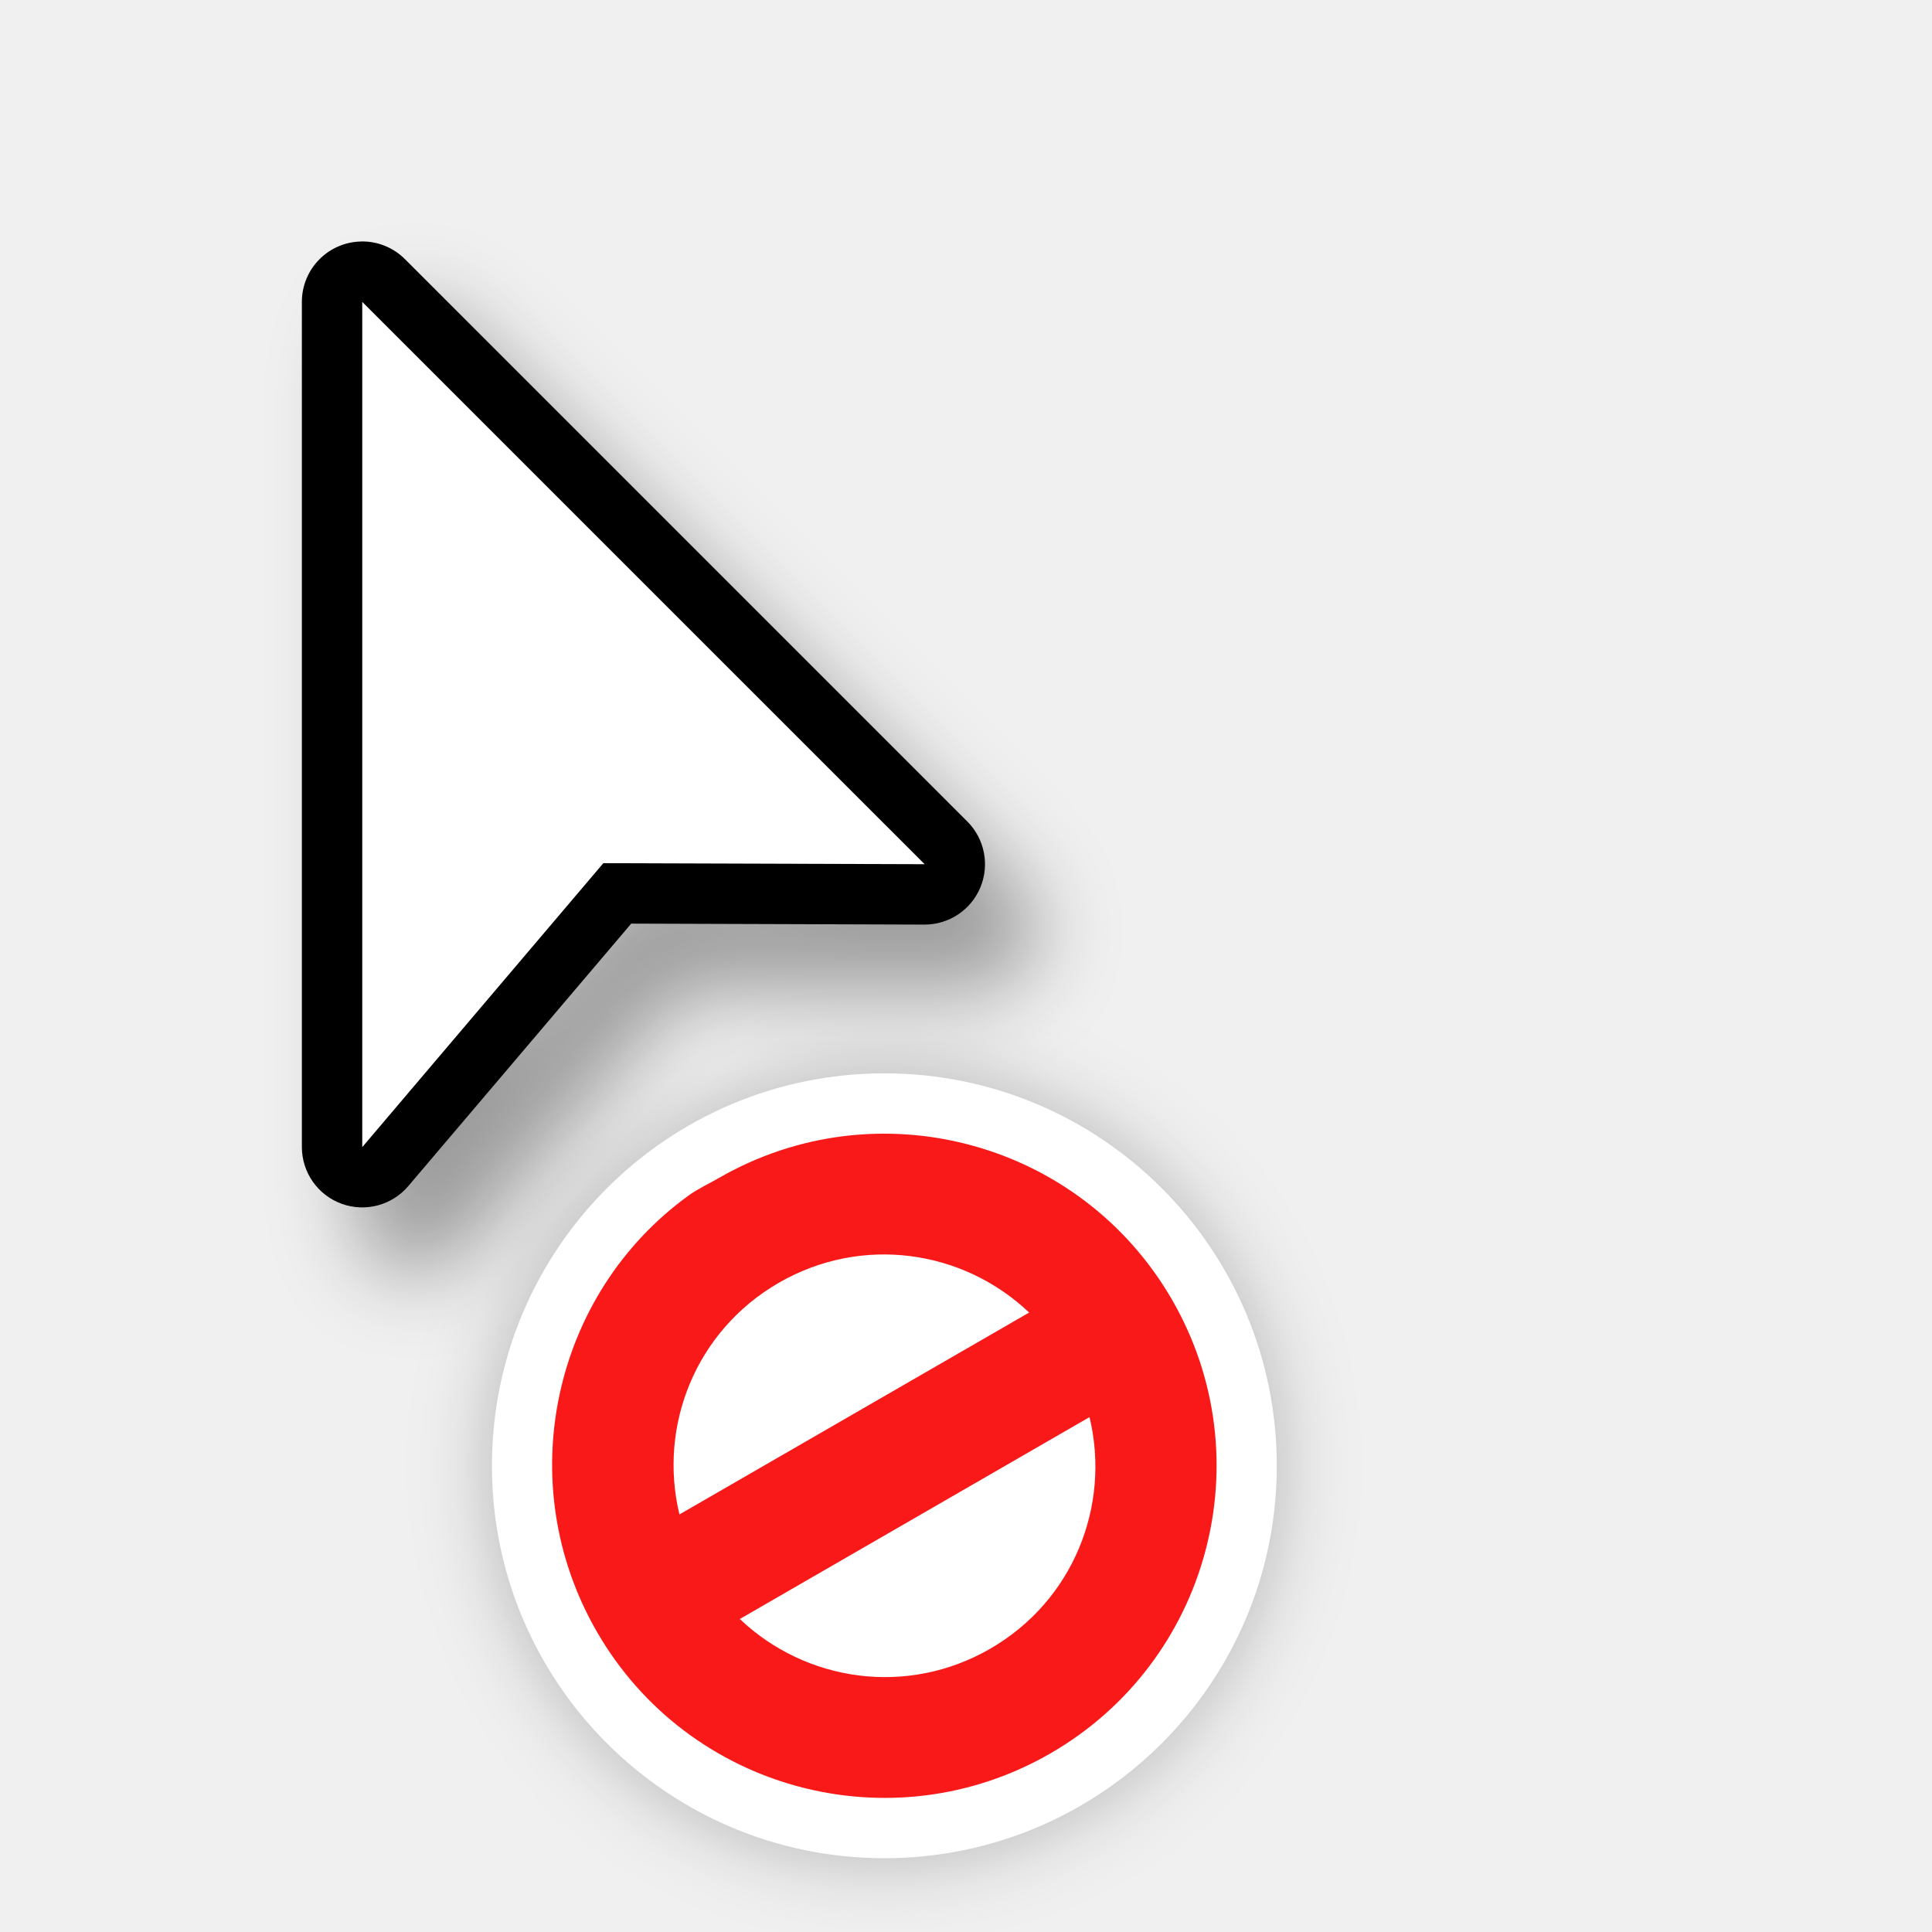
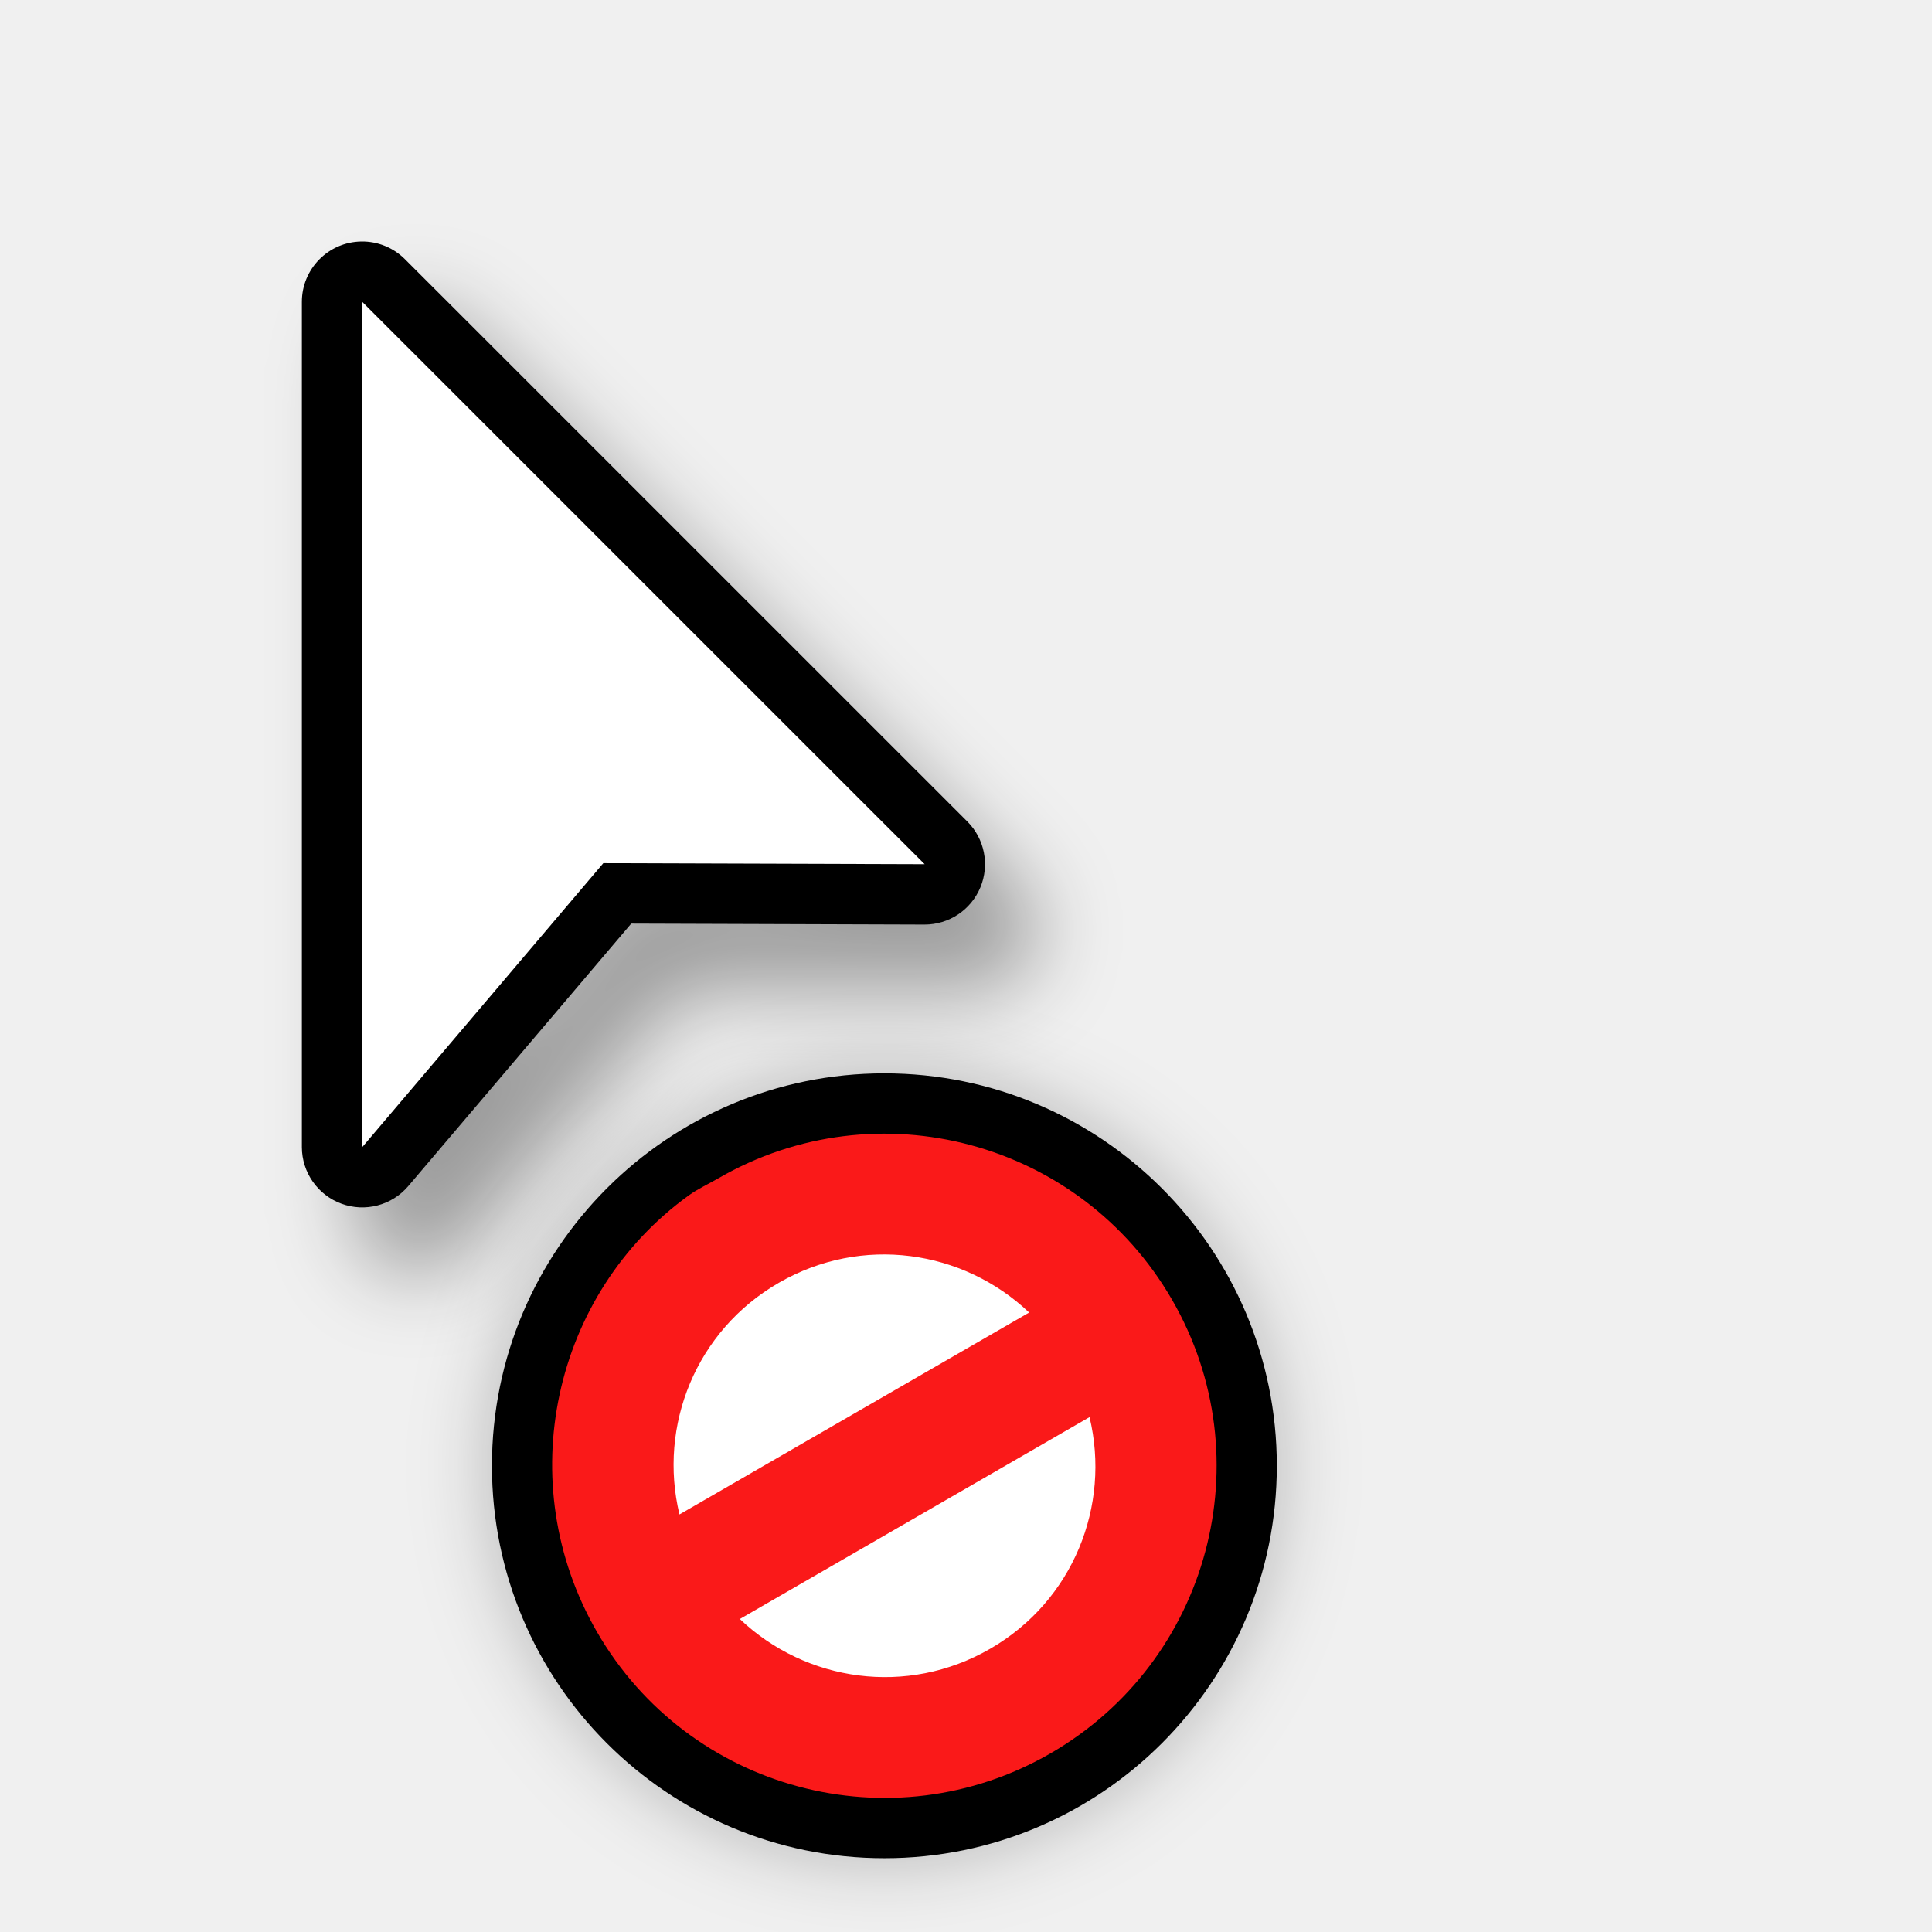
- <svg xmlns="http://www.w3.org/2000/svg" width="32" height="32" version="1.1" viewBox="0 0 32 32">
-   <defs>
+ <svg xmlns="http://www.w3.org/2000/svg" width="32" height="32" version="1.1" viewBox="0 0 32 32" id="svg30">
+   <defs id="defs10">
    <filter id="a-3-3-36" x="-.12" y="-.12" width="1.24" height="1.24" color-interpolation-filters="sRGB">
-       <feGaussianBlur stdDeviation="0.65" />
+       <feGaussianBlur stdDeviation="0.65" id="feGaussianBlur4" />
    </filter>
    <filter id="filter879-7" x="-.145" y="-.102" width="1.29" height="1.205" color-interpolation-filters="sRGB">
-       <feGaussianBlur stdDeviation="0.683" />
+       <feGaussianBlur stdDeviation="0.683" id="feGaussianBlur7" />
    </filter>
  </defs>
-   <g transform="translate(-1.2922 .66889)">
-     <g transform="translate(1.2922 -.66889)">
-       <path d="m6.861 5.1a1 1 0 0 0-0.984 1v14a1 1 0 0 0 1.762 0.646l3.693-4.348 4.856 0.016a1 1 0 0 0 0.711-1.707l-9.315-9.315a1 1 0 0 0-0.723-0.293zm1.016 3.414 5.893 5.893-2.897-0.01a1 1 0 0 0-0.766 0.354l-2.231 2.627z" color="#000000" color-rendering="auto" dominant-baseline="auto" filter="url(#filter879-7)" image-rendering="auto" opacity=".35" shape-rendering="auto" solid-color="#000000" style="font-feature-settings:normal;font-variant-alternates:normal;font-variant-caps:normal;font-variant-ligatures:normal;font-variant-numeric:normal;font-variant-position:normal;isolation:auto;mix-blend-mode:normal;shape-padding:0;text-decoration-color:#000000;text-decoration-line:none;text-decoration-style:solid;text-indent:0;text-orientation:mixed;text-transform:none;white-space:normal" />
-       <path d="m5.984 4a1 1 0 0 0-0.984 1v14a1 1 0 0 0 1.762 0.646l3.693-4.348 4.856 0.016a1 1 0 0 0 0.711-1.707l-9.315-9.315a1 1 0 0 0-0.723-0.293zm1.016 3.414 5.893 5.893-2.897-0.01a1 1 0 0 0-0.766 0.354l-2.231 2.627z" color="#000000" color-rendering="auto" dominant-baseline="auto" image-rendering="auto" shape-rendering="auto" solid-color="#000000" style="font-feature-settings:normal;font-variant-alternates:normal;font-variant-caps:normal;font-variant-ligatures:normal;font-variant-numeric:normal;font-variant-position:normal;isolation:auto;mix-blend-mode:normal;shape-padding:0;text-decoration-color:#000000;text-decoration-line:none;text-decoration-style:solid;text-indent:0;text-orientation:mixed;text-transform:none;white-space:normal" />
-       <path d="m6 5v14l3.993-4.703 5.322 0.017z" fill="#fff" fill-rule="evenodd" />
-       <rect x="-.936" y="1" width="24" height="24" fill="none" opacity=".2" />
-     </g>
-     <circle cx="15.94" cy="23.609" r="6.5" filter="url(#a-3-3-36)" opacity=".25" />
-     <circle cx="15.94" cy="23.609" r="6.5" fill="#fff" />
-     <path d="m12.705 19.127c-2.261 1.631-2.95 4.766-1.526 7.232 1.519 2.631 4.883 3.532 7.513 2.013s3.532-4.883 2.013-7.513-4.883-3.532-7.513-2.013c-0.164 0.095-0.336 0.173-0.487 0.281zm1.487 1.451c1.376-0.794 3.05-0.548 4.146 0.493l-5.792 3.344c-0.354-1.469 0.27-3.043 1.646-3.837zm-0.646 5.569 5.792-3.344c0.354 1.469-0.27 3.043-1.646 3.837-1.376 0.794-3.05 0.548-4.146-0.493z" fill="#fa1919" />
+   <g id="g20">
+     <path id="path12" style="font-variant-ligatures:normal;font-variant-position:normal;font-variant-caps:normal;font-variant-numeric:normal;font-variant-alternates:normal;font-feature-settings:normal;text-indent:0;text-decoration:none;text-decoration-line:none;text-decoration-style:solid;text-decoration-color:#000000;text-transform:none;text-orientation:mixed;white-space:normal;shape-padding:0;isolation:auto;mix-blend-mode:normal" solid-color="#000000" shape-rendering="auto" opacity="0.35" image-rendering="auto" filter="url(#filter879-7)" dominant-baseline="auto" color-rendering="auto" color="#000000" d="m 6.861,5.1 a 1,1 0 0 0 -0.984,1 v 14 a 1,1 0 0 0 1.762,0.646 l 3.693,-4.348 4.856,0.016 a 1,1 0 0 0 0.711,-1.707 L 7.584,5.393 A 1,1 0 0 0 6.861,5.1 Z m 1.016,3.414 5.893,5.893 -2.897,-0.01 a 1,1 0 0 0 -0.766,0.354 l -2.231,2.627 z" />
+     <path id="path14" style="font-variant-ligatures:normal;font-variant-position:normal;font-variant-caps:normal;font-variant-numeric:normal;font-variant-alternates:normal;font-feature-settings:normal;text-indent:0;text-decoration:none;text-decoration-line:none;text-decoration-style:solid;text-decoration-color:#000000;text-transform:none;text-orientation:mixed;white-space:normal;shape-padding:0;isolation:auto;mix-blend-mode:normal" solid-color="#000000" shape-rendering="auto" image-rendering="auto" dominant-baseline="auto" color-rendering="auto" color="#000000" d="M 5.984,4 A 1,1 0 0 0 5,5 v 14 a 1,1 0 0 0 1.762,0.646 l 3.693,-4.348 4.856,0.016 a 1,1 0 0 0 0.711,-1.707 L 6.707,4.293 A 1,1 0 0 0 5.984,4 Z M 7,7.414 12.893,13.307 9.996,13.297 a 1,1 0 0 0 -0.766,0.354 l -2.231,2.627 z" />
+     <path id="path16" fill-rule="evenodd" fill="#ffffff" d="m 6,5 v 14 l 3.993,-4.703 5.322,0.017 z" />
+     <rect id="rect18" opacity="0.2" fill="none" height="24" width="24" y="1" x="-0.936" />
  </g>
+   <circle id="circle22" opacity="0.25" filter="url(#a-3-3-36)" r="6.5" cy="24.278" cx="14.648" />
+   <circle style="fill:#000000;stroke-width:1.144;stroke-linecap:round" id="path857" cx="14.648" cy="24.278" r="6.5" />
+   <circle r="4.809" cy="24.278" cx="14.648" id="circle841" style="fill:#ffffff;stroke-width:0.846;stroke-linecap:round;fill-opacity:1" />
+   <path id="path26" fill="#fa1919" d="m 11.413,19.796 c -2.261,1.631 -2.95,4.766 -1.526,7.232 1.519,2.631 4.883,3.532 7.513,2.013 2.631,-1.519 3.532,-4.883 2.013,-7.513 -1.519,-2.631 -4.883,-3.532 -7.513,-2.013 -0.164,0.095 -0.336,0.173 -0.487,0.281 z m 1.487,1.451 c 1.376,-0.794 3.05,-0.548 4.146,0.493 l -5.792,3.344 c -0.354,-1.469 0.27,-3.043 1.646,-3.837 z m -0.646,5.569 5.792,-3.344 c 0.354,1.469 -0.27,3.043 -1.646,3.837 -1.376,0.794 -3.05,0.548 -4.146,-0.493 z" />
</svg>
